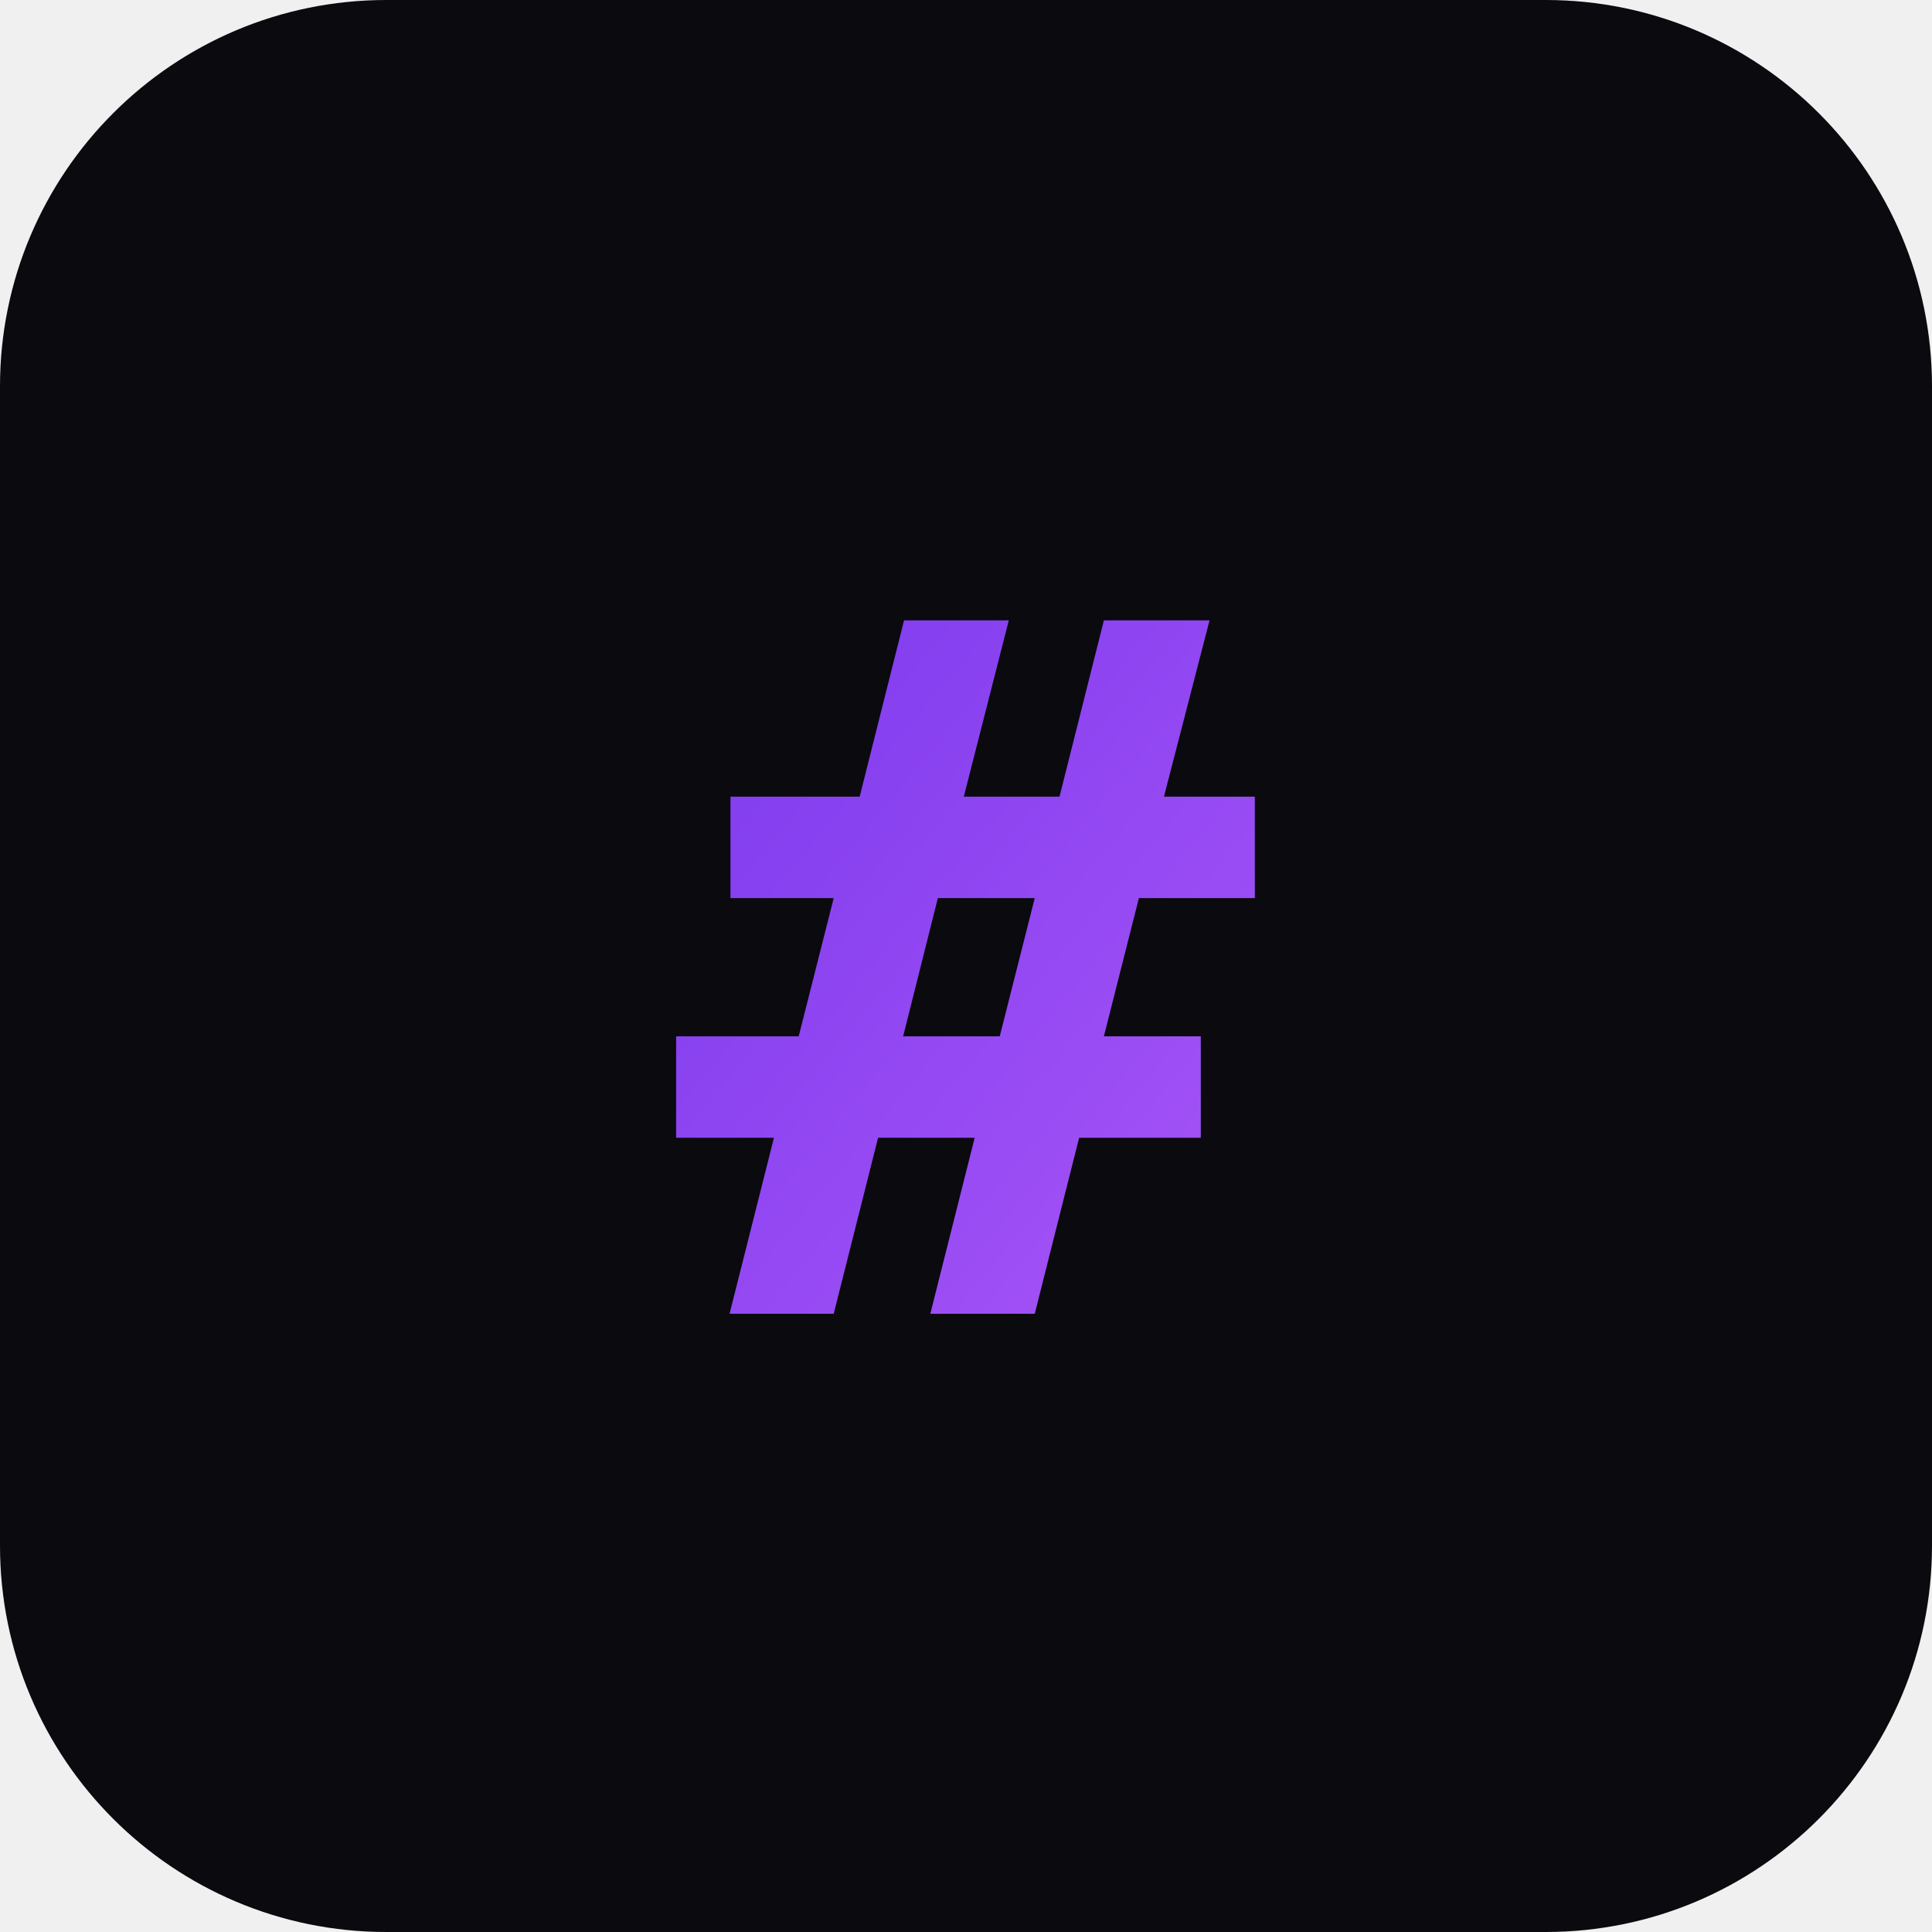
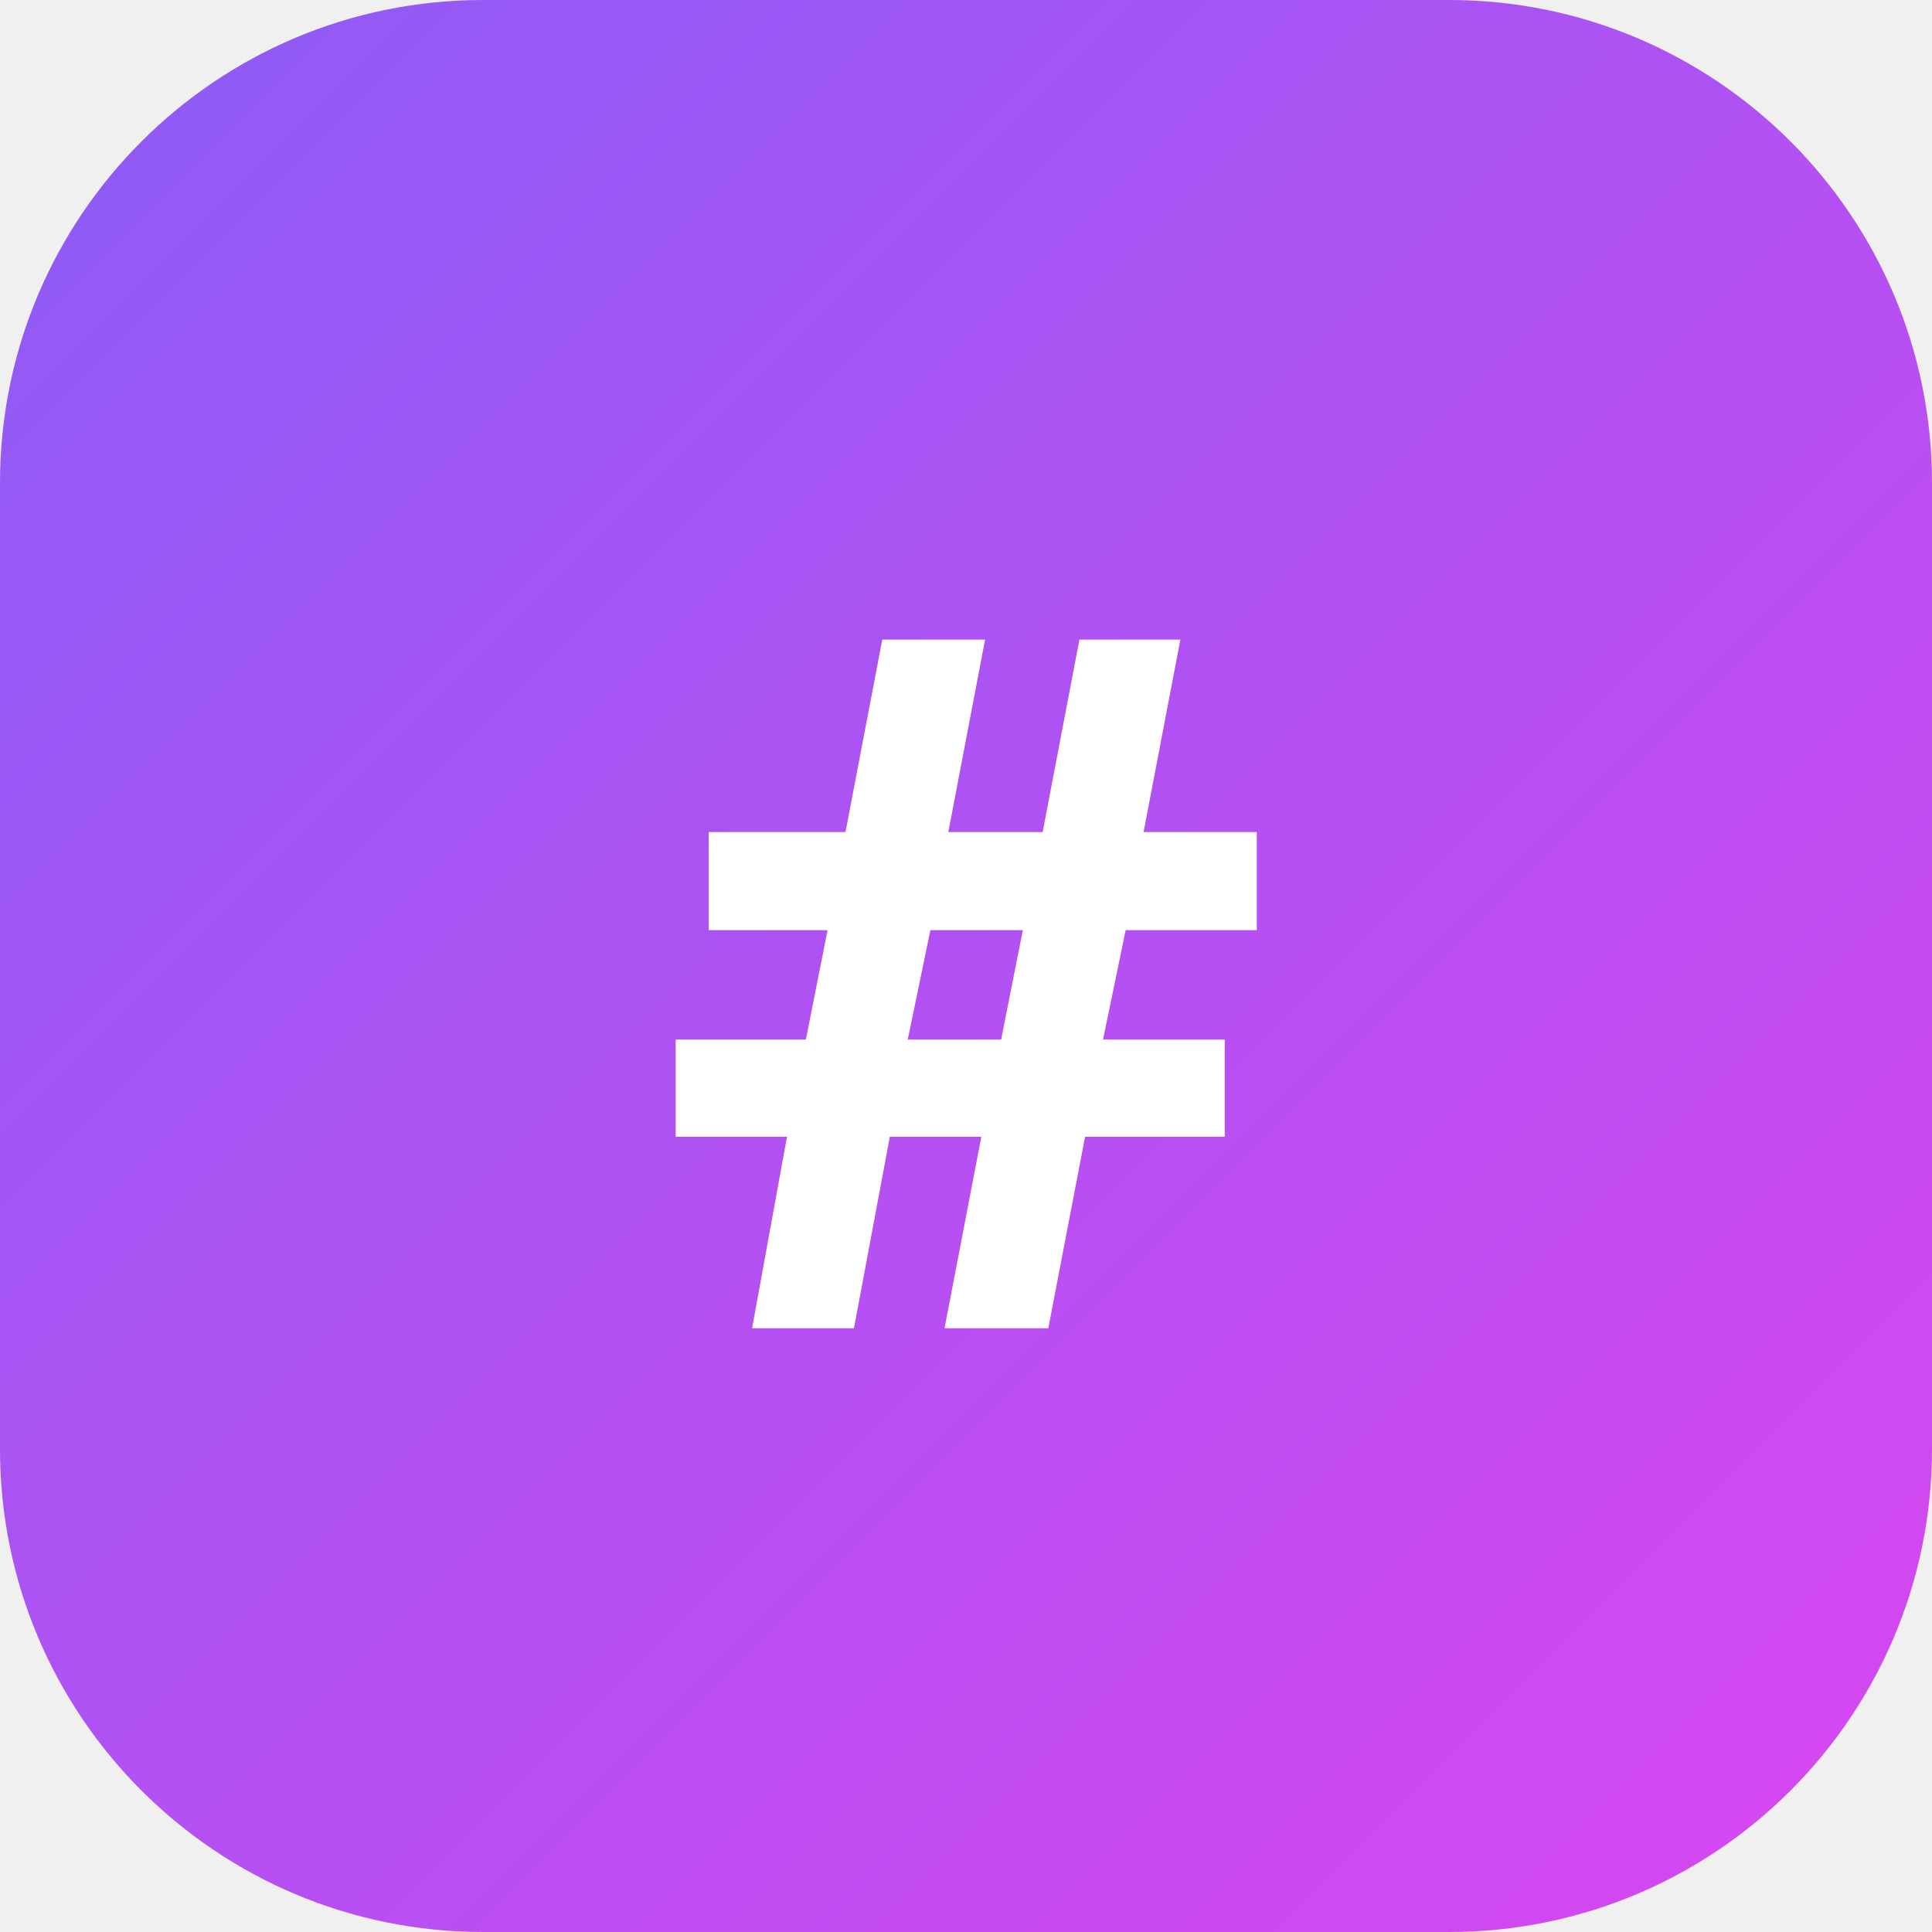
- <svg xmlns="http://www.w3.org/2000/svg" viewBox="0 0 100 100">
+ <svg xmlns="http://www.w3.org/2000/svg" viewBox="0 0 32 32">
  <defs>
    <linearGradient id="grad" x1="0%" y1="0%" x2="100%" y2="100%">
-       <stop offset="0%" style="stop-color:#7c3aed" />
-       <stop offset="100%" style="stop-color:#a855f7" />
+       <stop offset="0%" style="stop-color:#8b5cf6;stop-opacity:1" />
+       <stop offset="100%" style="stop-color:#d946ef;stop-opacity:1" />
    </linearGradient>
  </defs>
-   <rect width="100" height="100" rx="20" fill="#0a0a0f" />
-   <text x="50" y="68" font-family="monospace" font-size="50" font-weight="bold" fill="url(#grad)" text-anchor="middle">#</text>
+   <rect width="32" height="32" rx="8" fill="url(#grad)" />
+   <text x="16" y="22" font-family="system-ui, sans-serif" font-size="16" font-weight="bold" fill="white" text-anchor="middle">#</text>
</svg>
